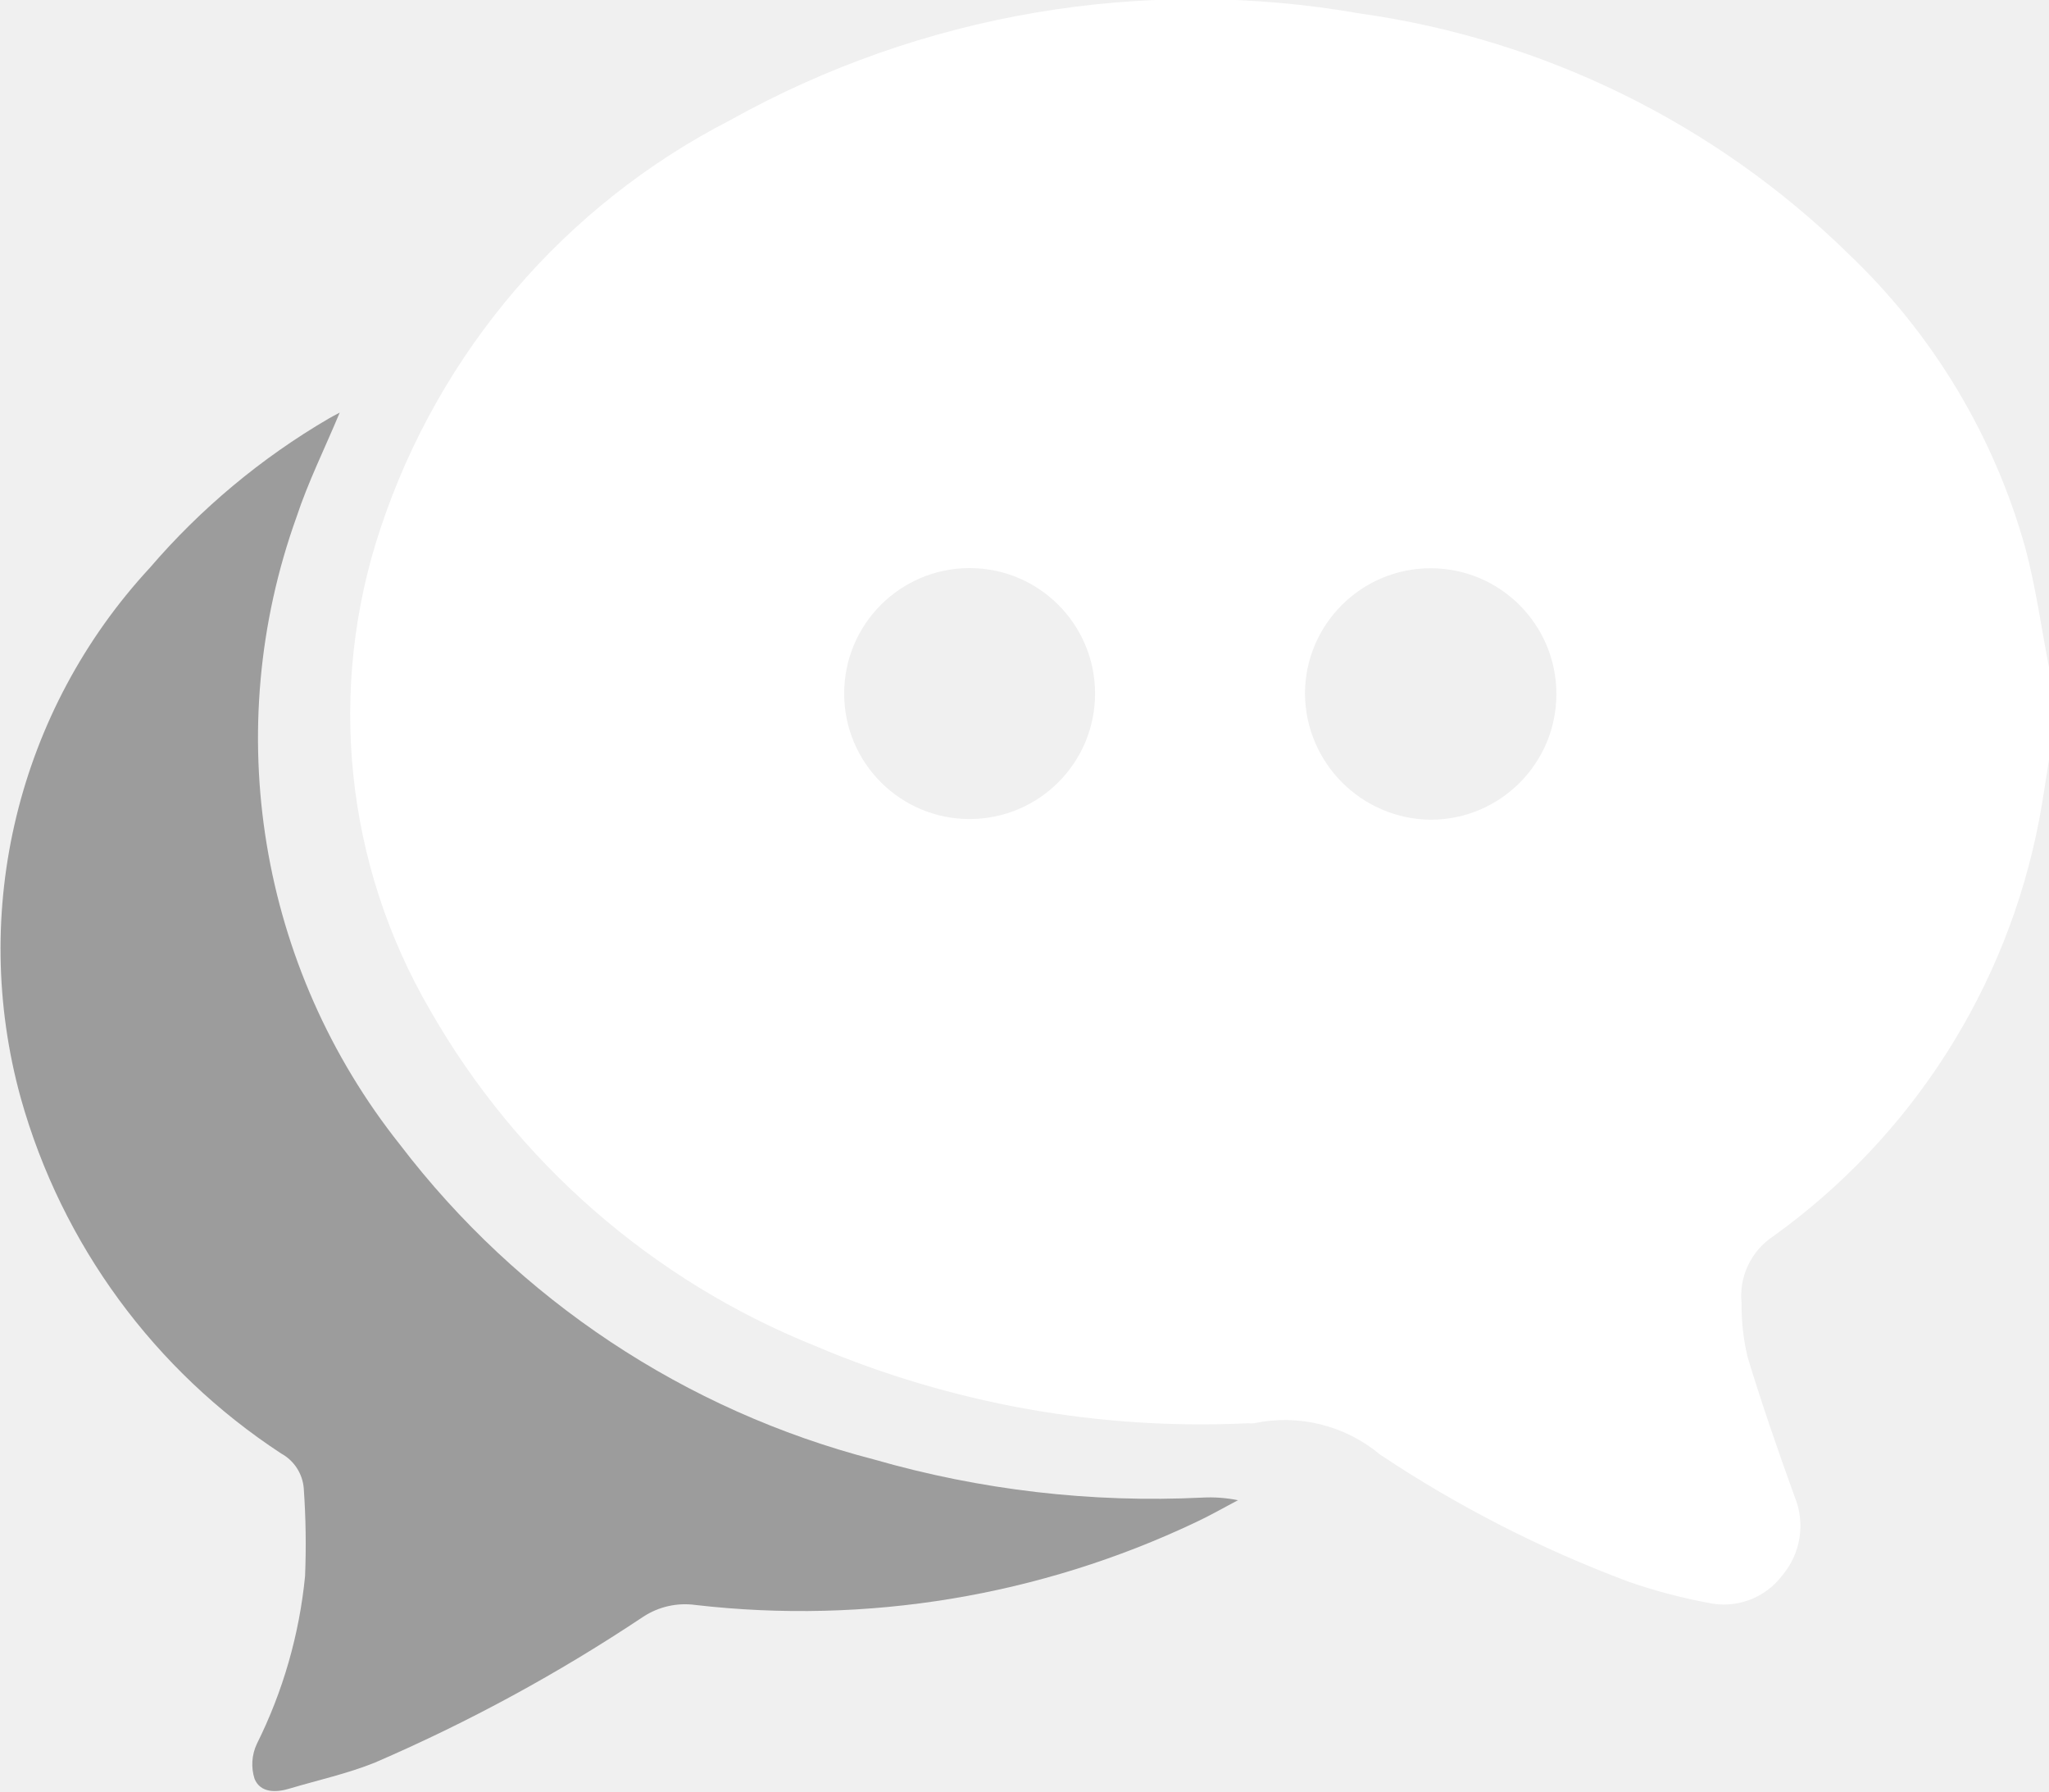
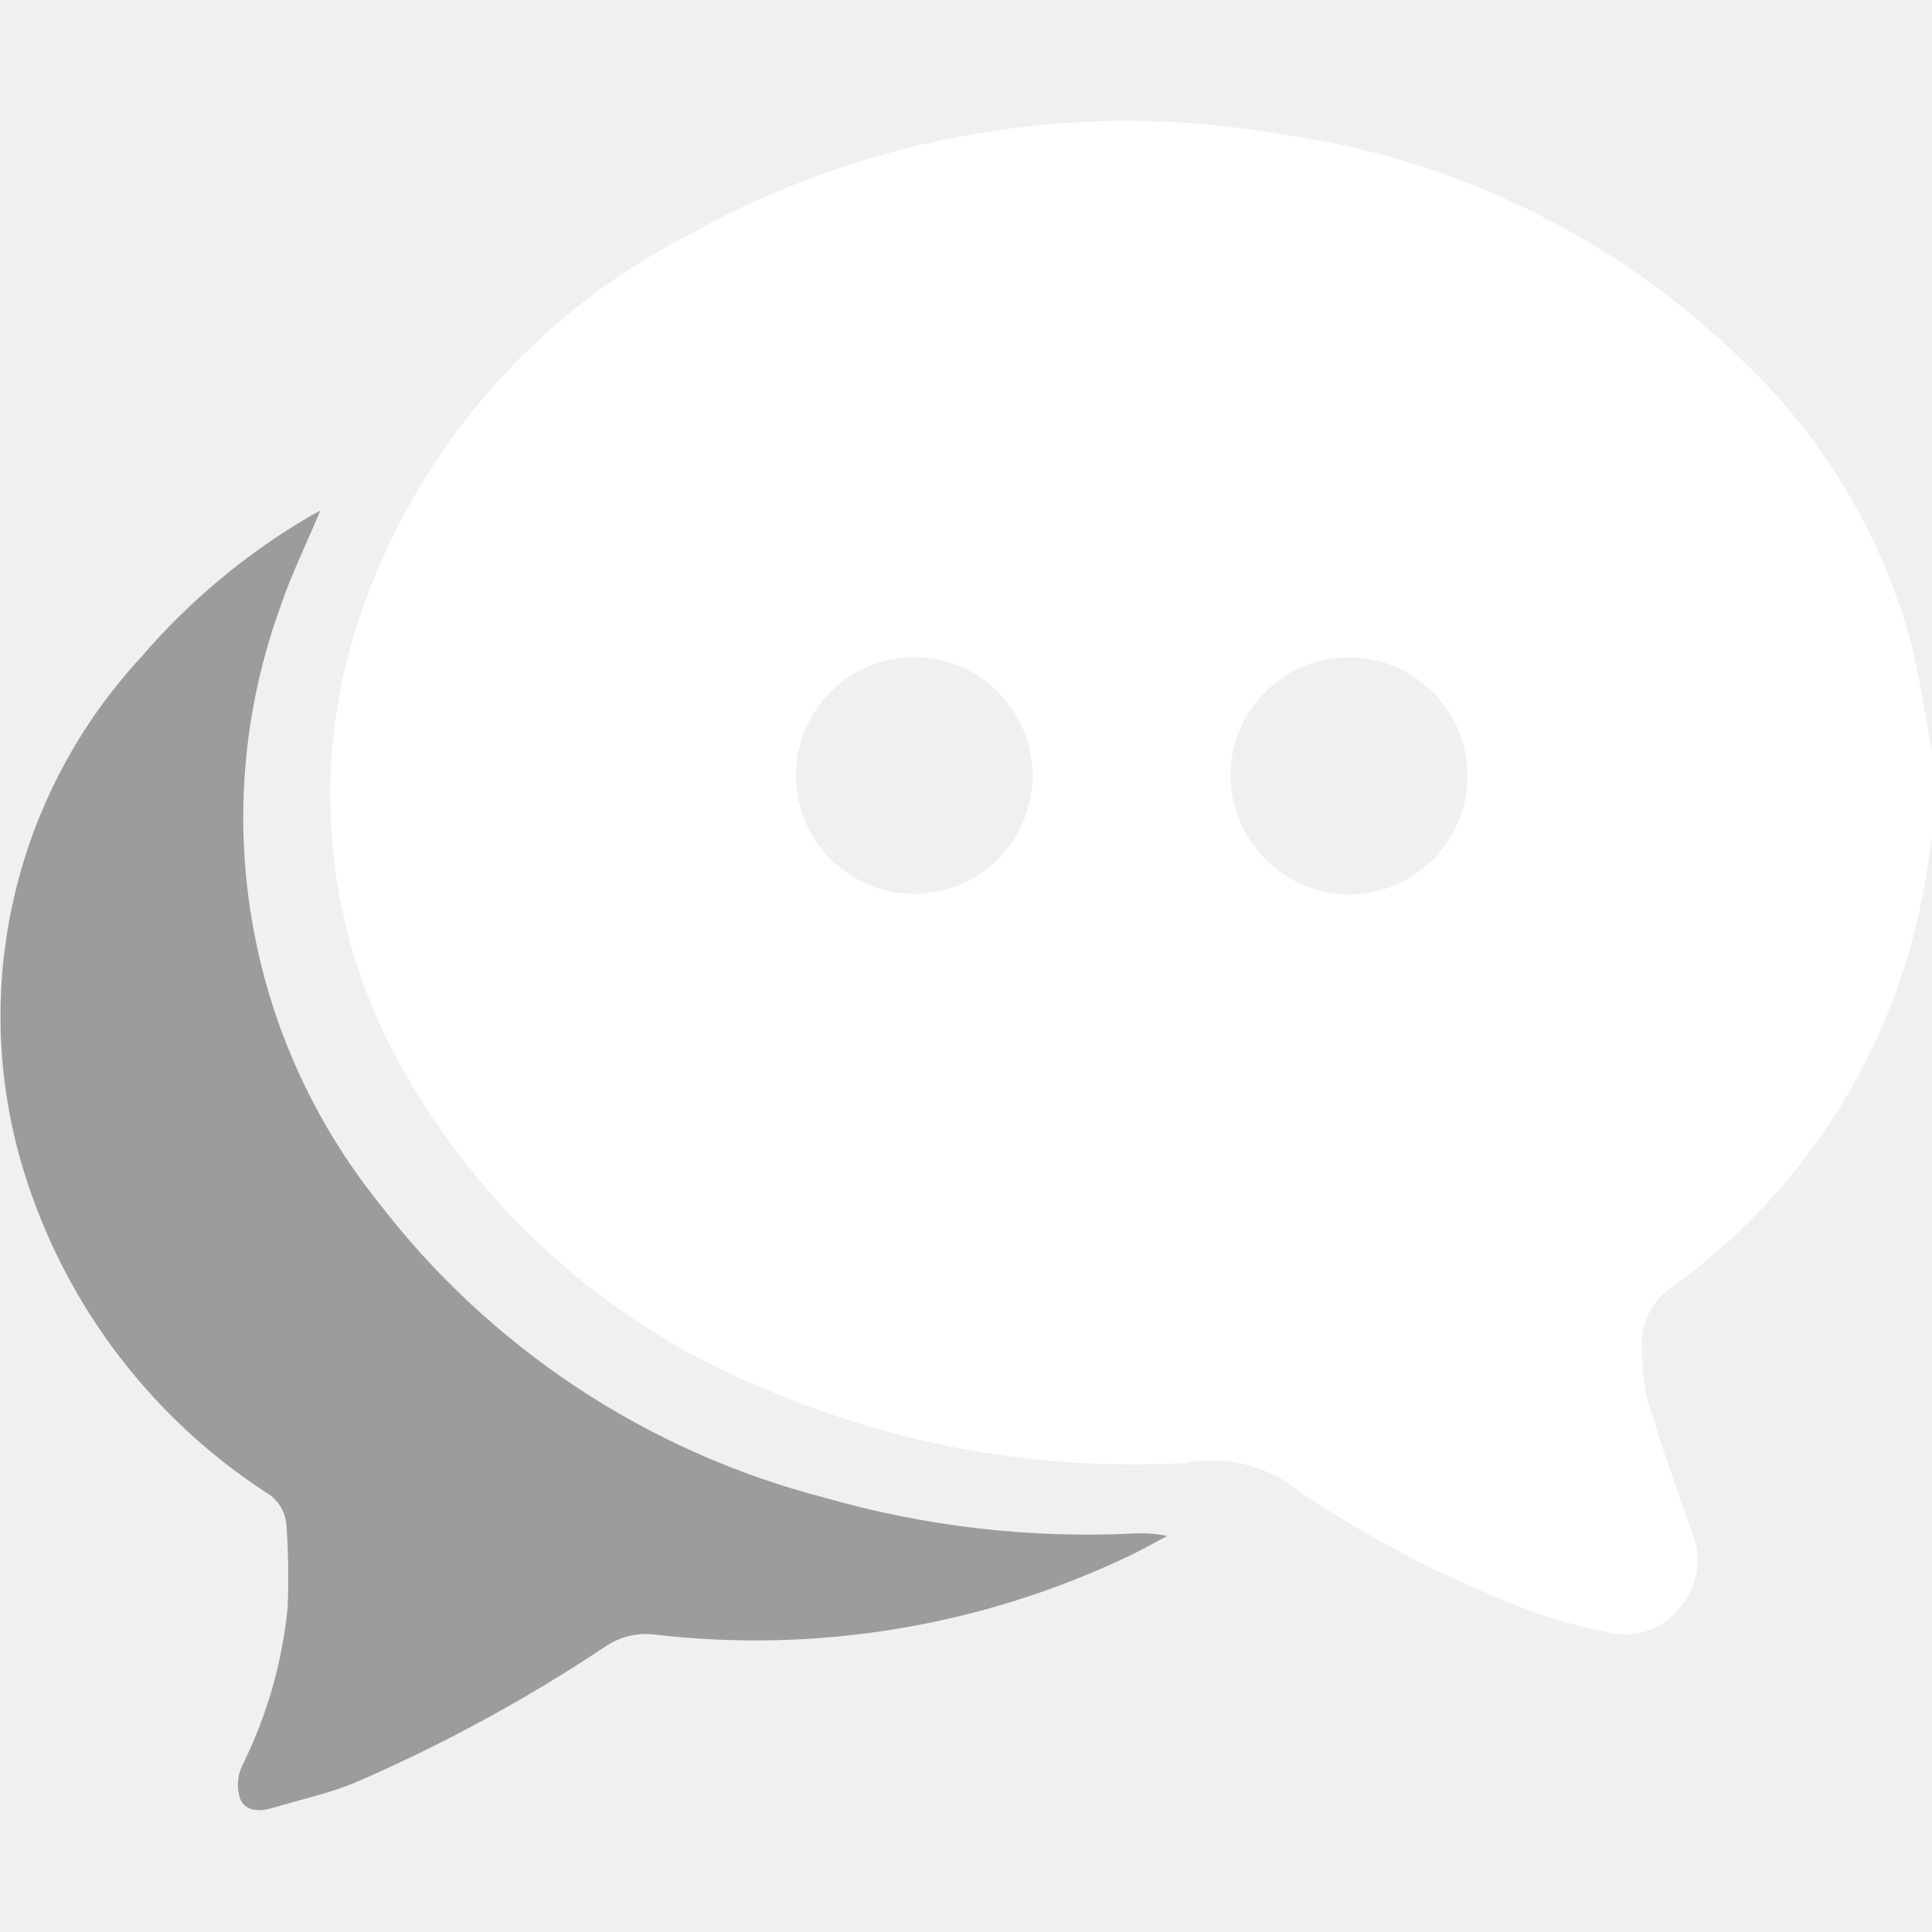
- <svg xmlns="http://www.w3.org/2000/svg" width="31.376" height="27.424" viewBox="0 0 31.376 27.424">
+ <svg xmlns="http://www.w3.org/2000/svg" width="24" height="24" viewBox="0 0 31.376 27.424">
  <g id="Group_20021" data-name="Group 20021" transform="translate(-14396.473 10379.216)">
    <path id="Path_72773" data-name="Path 72773" d="M1577.988,29.005v1.409c-.051.31-.094.622-.153.931a10.2,10.2,0,0,1-4.074,6.369,1.092,1.092,0,0,0-.481,1.023,3.393,3.393,0,0,0,.091.82c.218.719.464,1.43.72,2.137a1.174,1.174,0,0,1-.186,1.207,1.12,1.12,0,0,1-1.147.42A8.347,8.347,0,0,1,1571.55,43a18.567,18.567,0,0,1-3.805-1.946,2.275,2.275,0,0,0-1.931-.48.391.391,0,0,1-.091,0,15.123,15.123,0,0,1-6.632-1.185,11.9,11.9,0,0,1-5.89-5.133,8.985,8.985,0,0,1-.761-7.389,10.877,10.877,0,0,1,5.347-6.24,14.612,14.612,0,0,1,9.651-1.636,13.346,13.346,0,0,1,7.481,3.682,9.877,9.877,0,0,1,2.709,4.512c.159.6.242,1.213.36,1.82m-18.45.4a1.921,1.921,0,1,0,3.842-.005,1.921,1.921,0,0,0-3.842.005m8.98,1.929a1.925,1.925,0,1,0-1.924-1.932,1.945,1.945,0,0,0,1.924,1.932" transform="translate(12849.861 -10398)" fill="#fff" />
    <path id="Path_72774" data-name="Path 72774" d="M1498.011,88.483c-.231.554-.485,1.064-.662,1.6a10,10,0,0,0,1.584,9.608,13.342,13.342,0,0,0,7.262,4.821,15.449,15.449,0,0,0,5.023.583,2.165,2.165,0,0,1,.548.04c-.216.113-.427.235-.648.338a14.107,14.107,0,0,1-7.658,1.266,1.168,1.168,0,0,0-.8.179,25.881,25.881,0,0,1-4.106,2.232c-.422.171-.874.269-1.312.4-.214.065-.446.064-.535-.148a.734.734,0,0,1,.033-.533,7.375,7.375,0,0,0,.74-2.572,12.048,12.048,0,0,0-.02-1.342.668.668,0,0,0-.344-.534,9.6,9.6,0,0,1-3.988-5.438,8.585,8.585,0,0,1,1.975-8.123,10.784,10.784,0,0,1,2.739-2.285c.049-.029.1-.054.173-.094" transform="translate(12903.664 -10461.383)" fill="#9c9c9c" />
  </g>
</svg>
